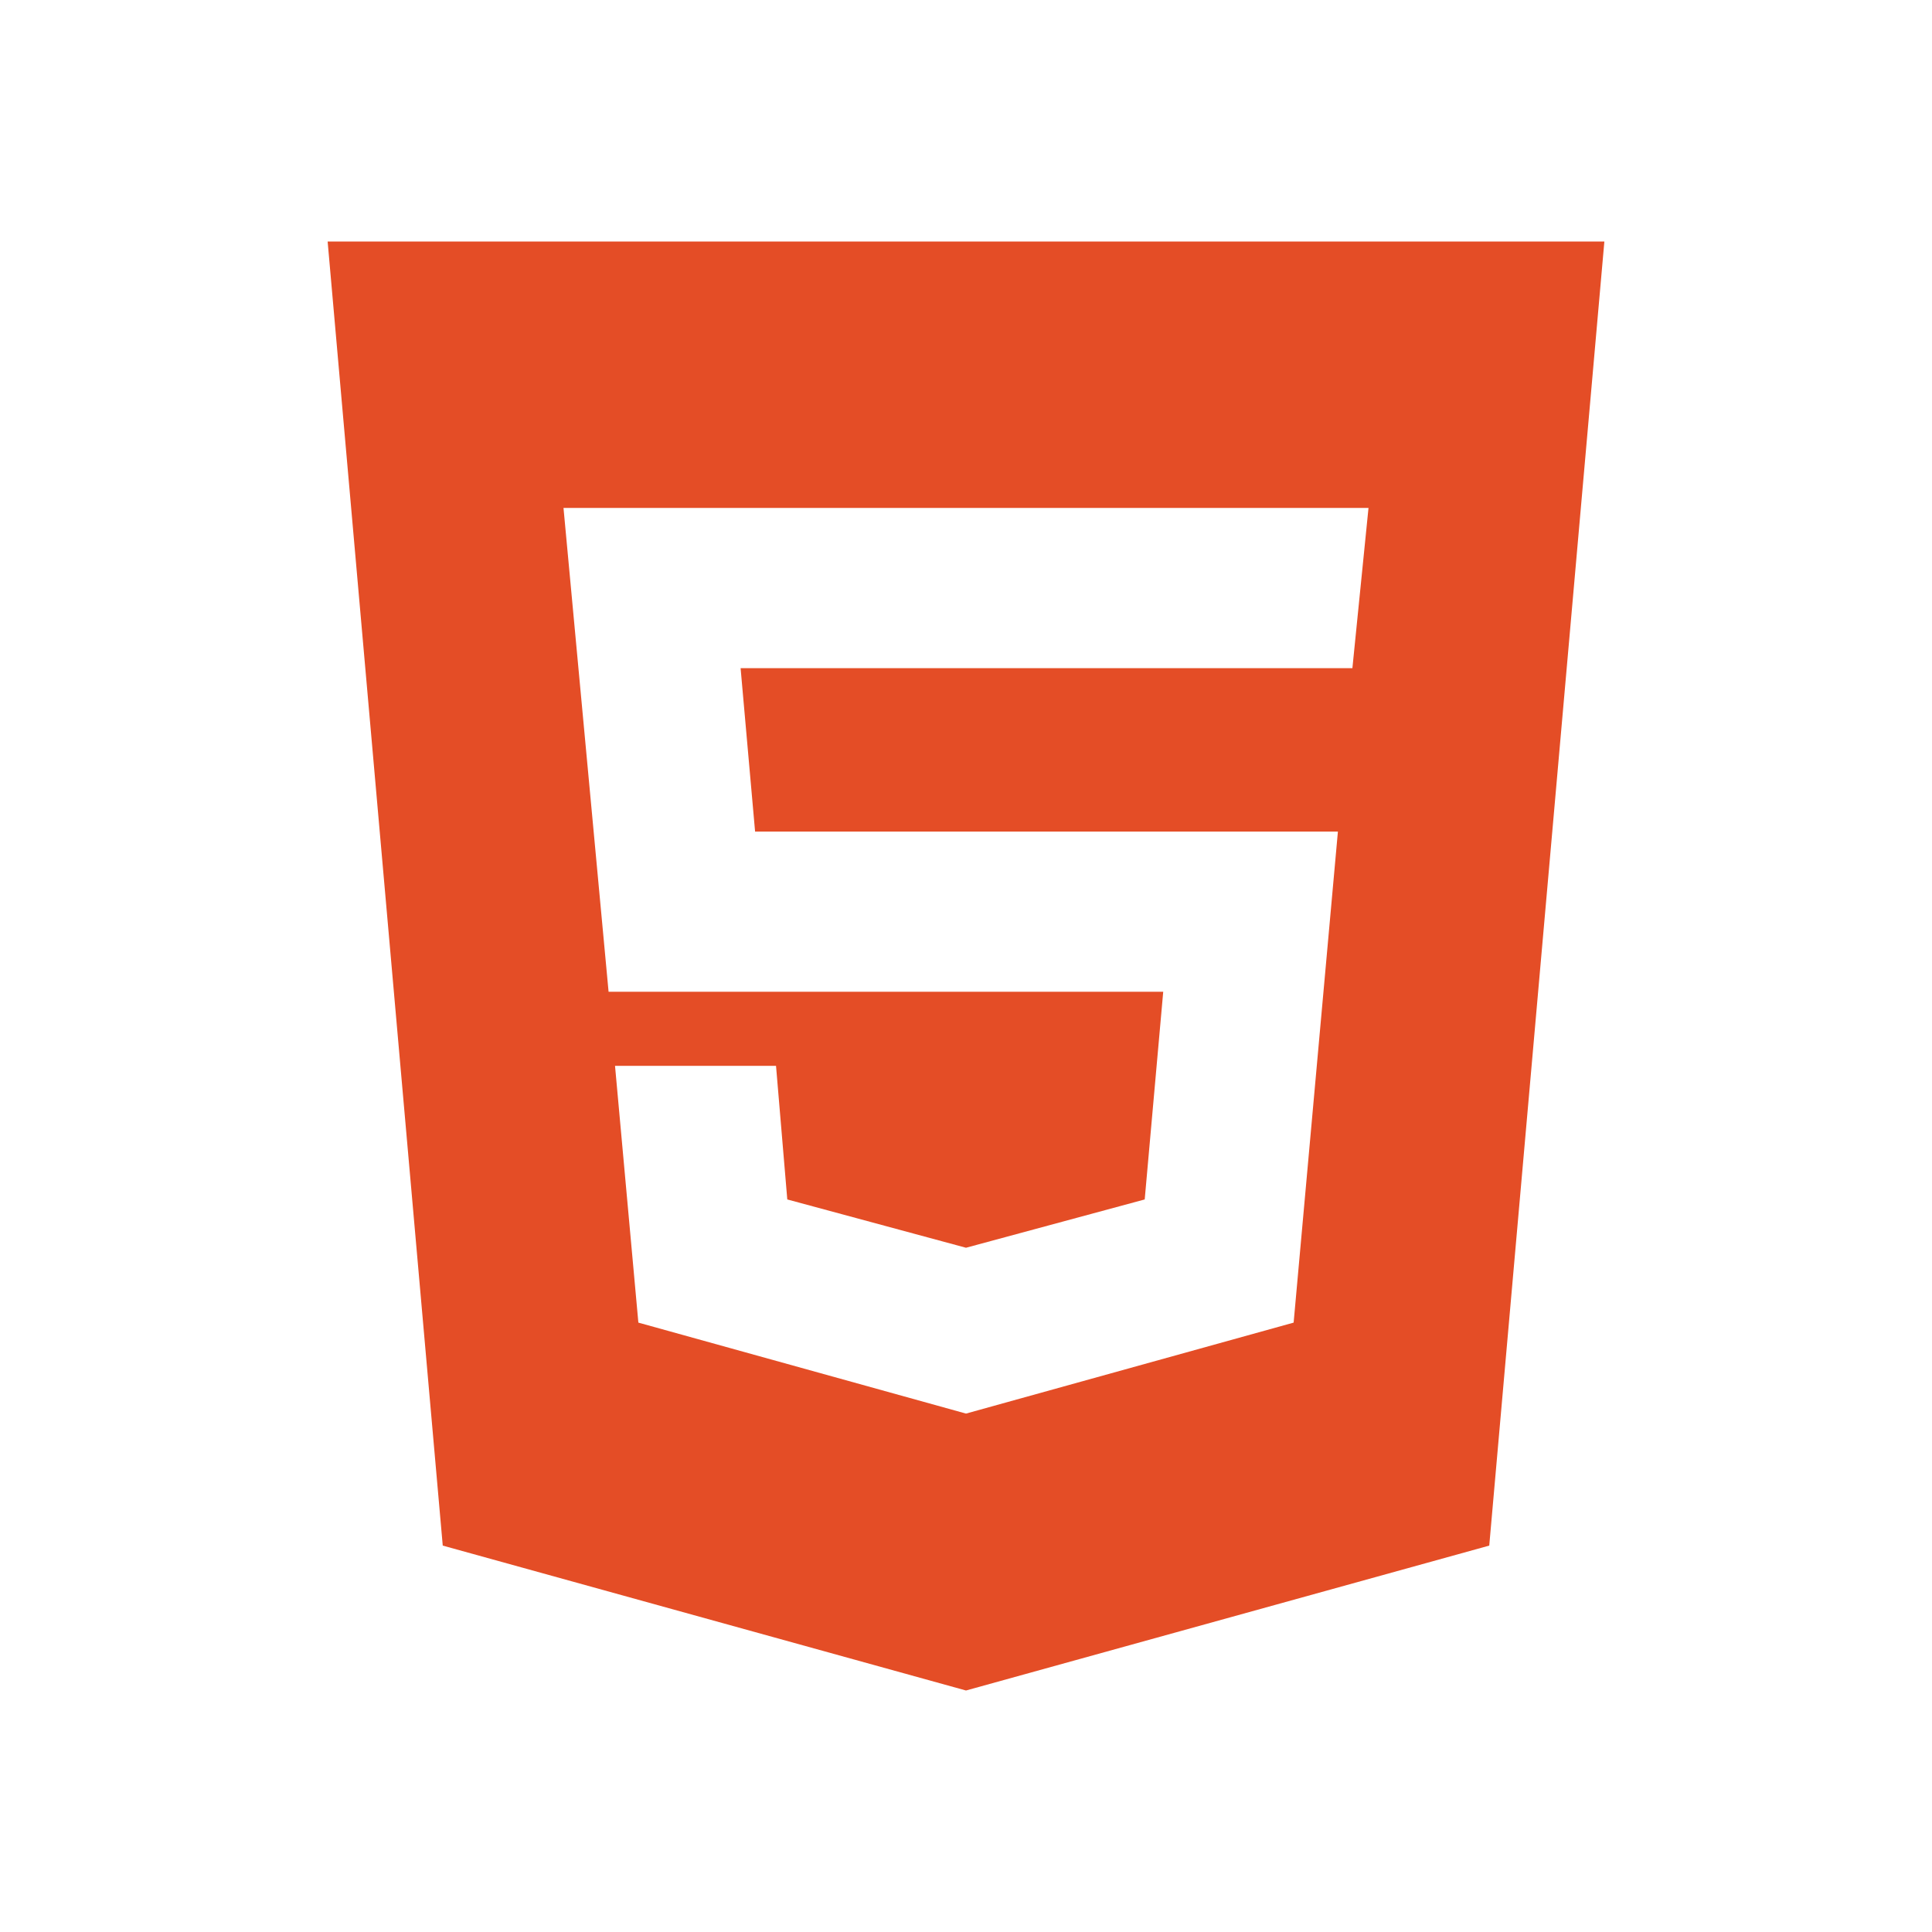
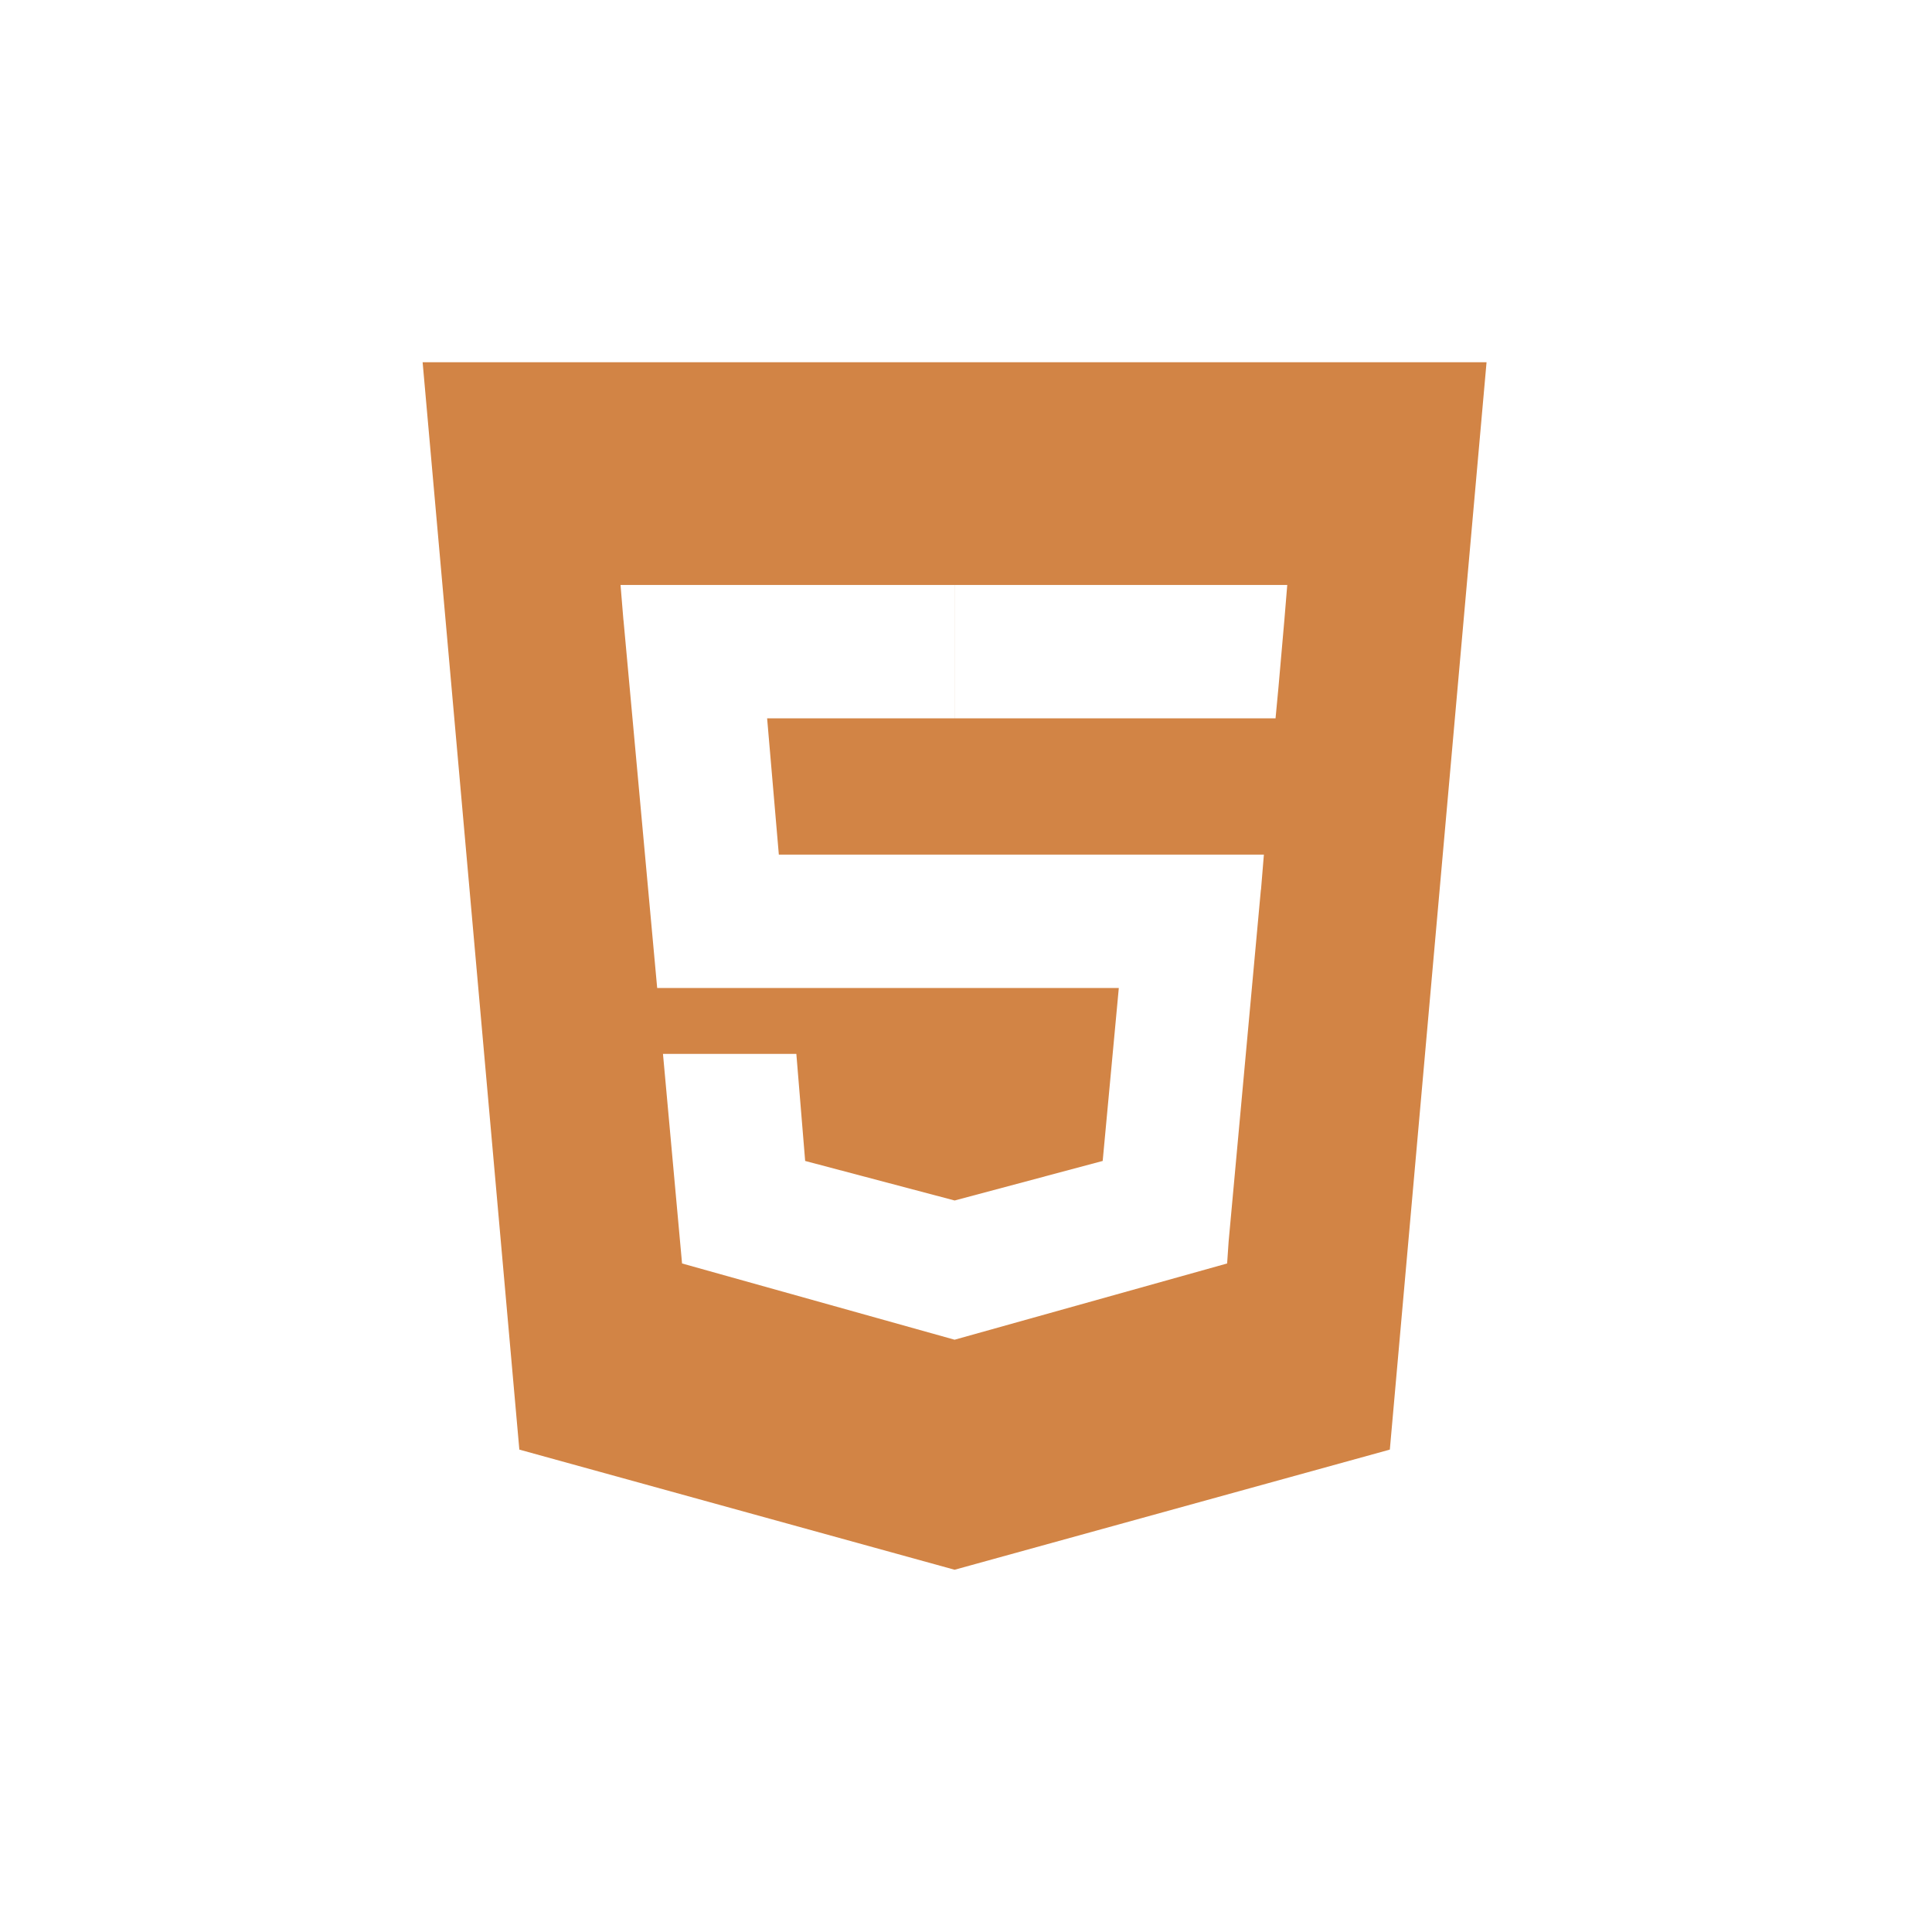
- <svg xmlns="http://www.w3.org/2000/svg" version="1.1" width="24" height="24" viewBox="0 0 24 24" id="svg2">
-   <defs id="defs8" />
-   <path d="M12,17.56L16.07,16.43L16.62,10.33H9.38L9.2,8.3H16.8L17,6.31H7L7.56,12.32H14.45L14.22,14.9L12,15.5L9.78,14.9L9.64,13.24H7.64L7.93,16.43L12,17.56M4.07,3H19.93L18.5,19.2L12,21L5.5,19.2L4.07,3Z" id="path4" style="fill:#e44d26;fill-opacity:1" />
+ <svg xmlns="http://www.w3.org/2000/svg" width="32" height="32" viewBox="0 0 32 32">
+   <path fill="#D28445" fill-rule="evenodd" d="M7,6 L8.602,24.01 L15.811,26 L23.02,24.01 L24.622,6 L7,6 L7,6 Z M10.326,10.272 L10.278,9.689 L15.812,9.689 L15.812,11.898 L12.706,11.898 L12.9,14.155 L15.812,14.155 L15.812,16.364 L10.885,16.364 L10.327,10.272 L10.326,10.272 Z M20.884,14.738 L20.35,20.563 L20.325,20.927 L15.811,22.19 L11.297,20.927 L10.981,17.456 L13.19,17.456 L13.336,19.229 L15.812,19.884 L18.264,19.229 L18.531,16.364 L15.812,16.364 L15.812,14.155 L20.934,14.155 L20.886,14.738 L20.884,14.738 Z M21.273,10.272 L21.175,11.389 L21.127,11.898 L15.811,11.898 L15.811,9.689 L21.321,9.689 L21.273,10.272 L21.273,10.272 Z" />
</svg>
